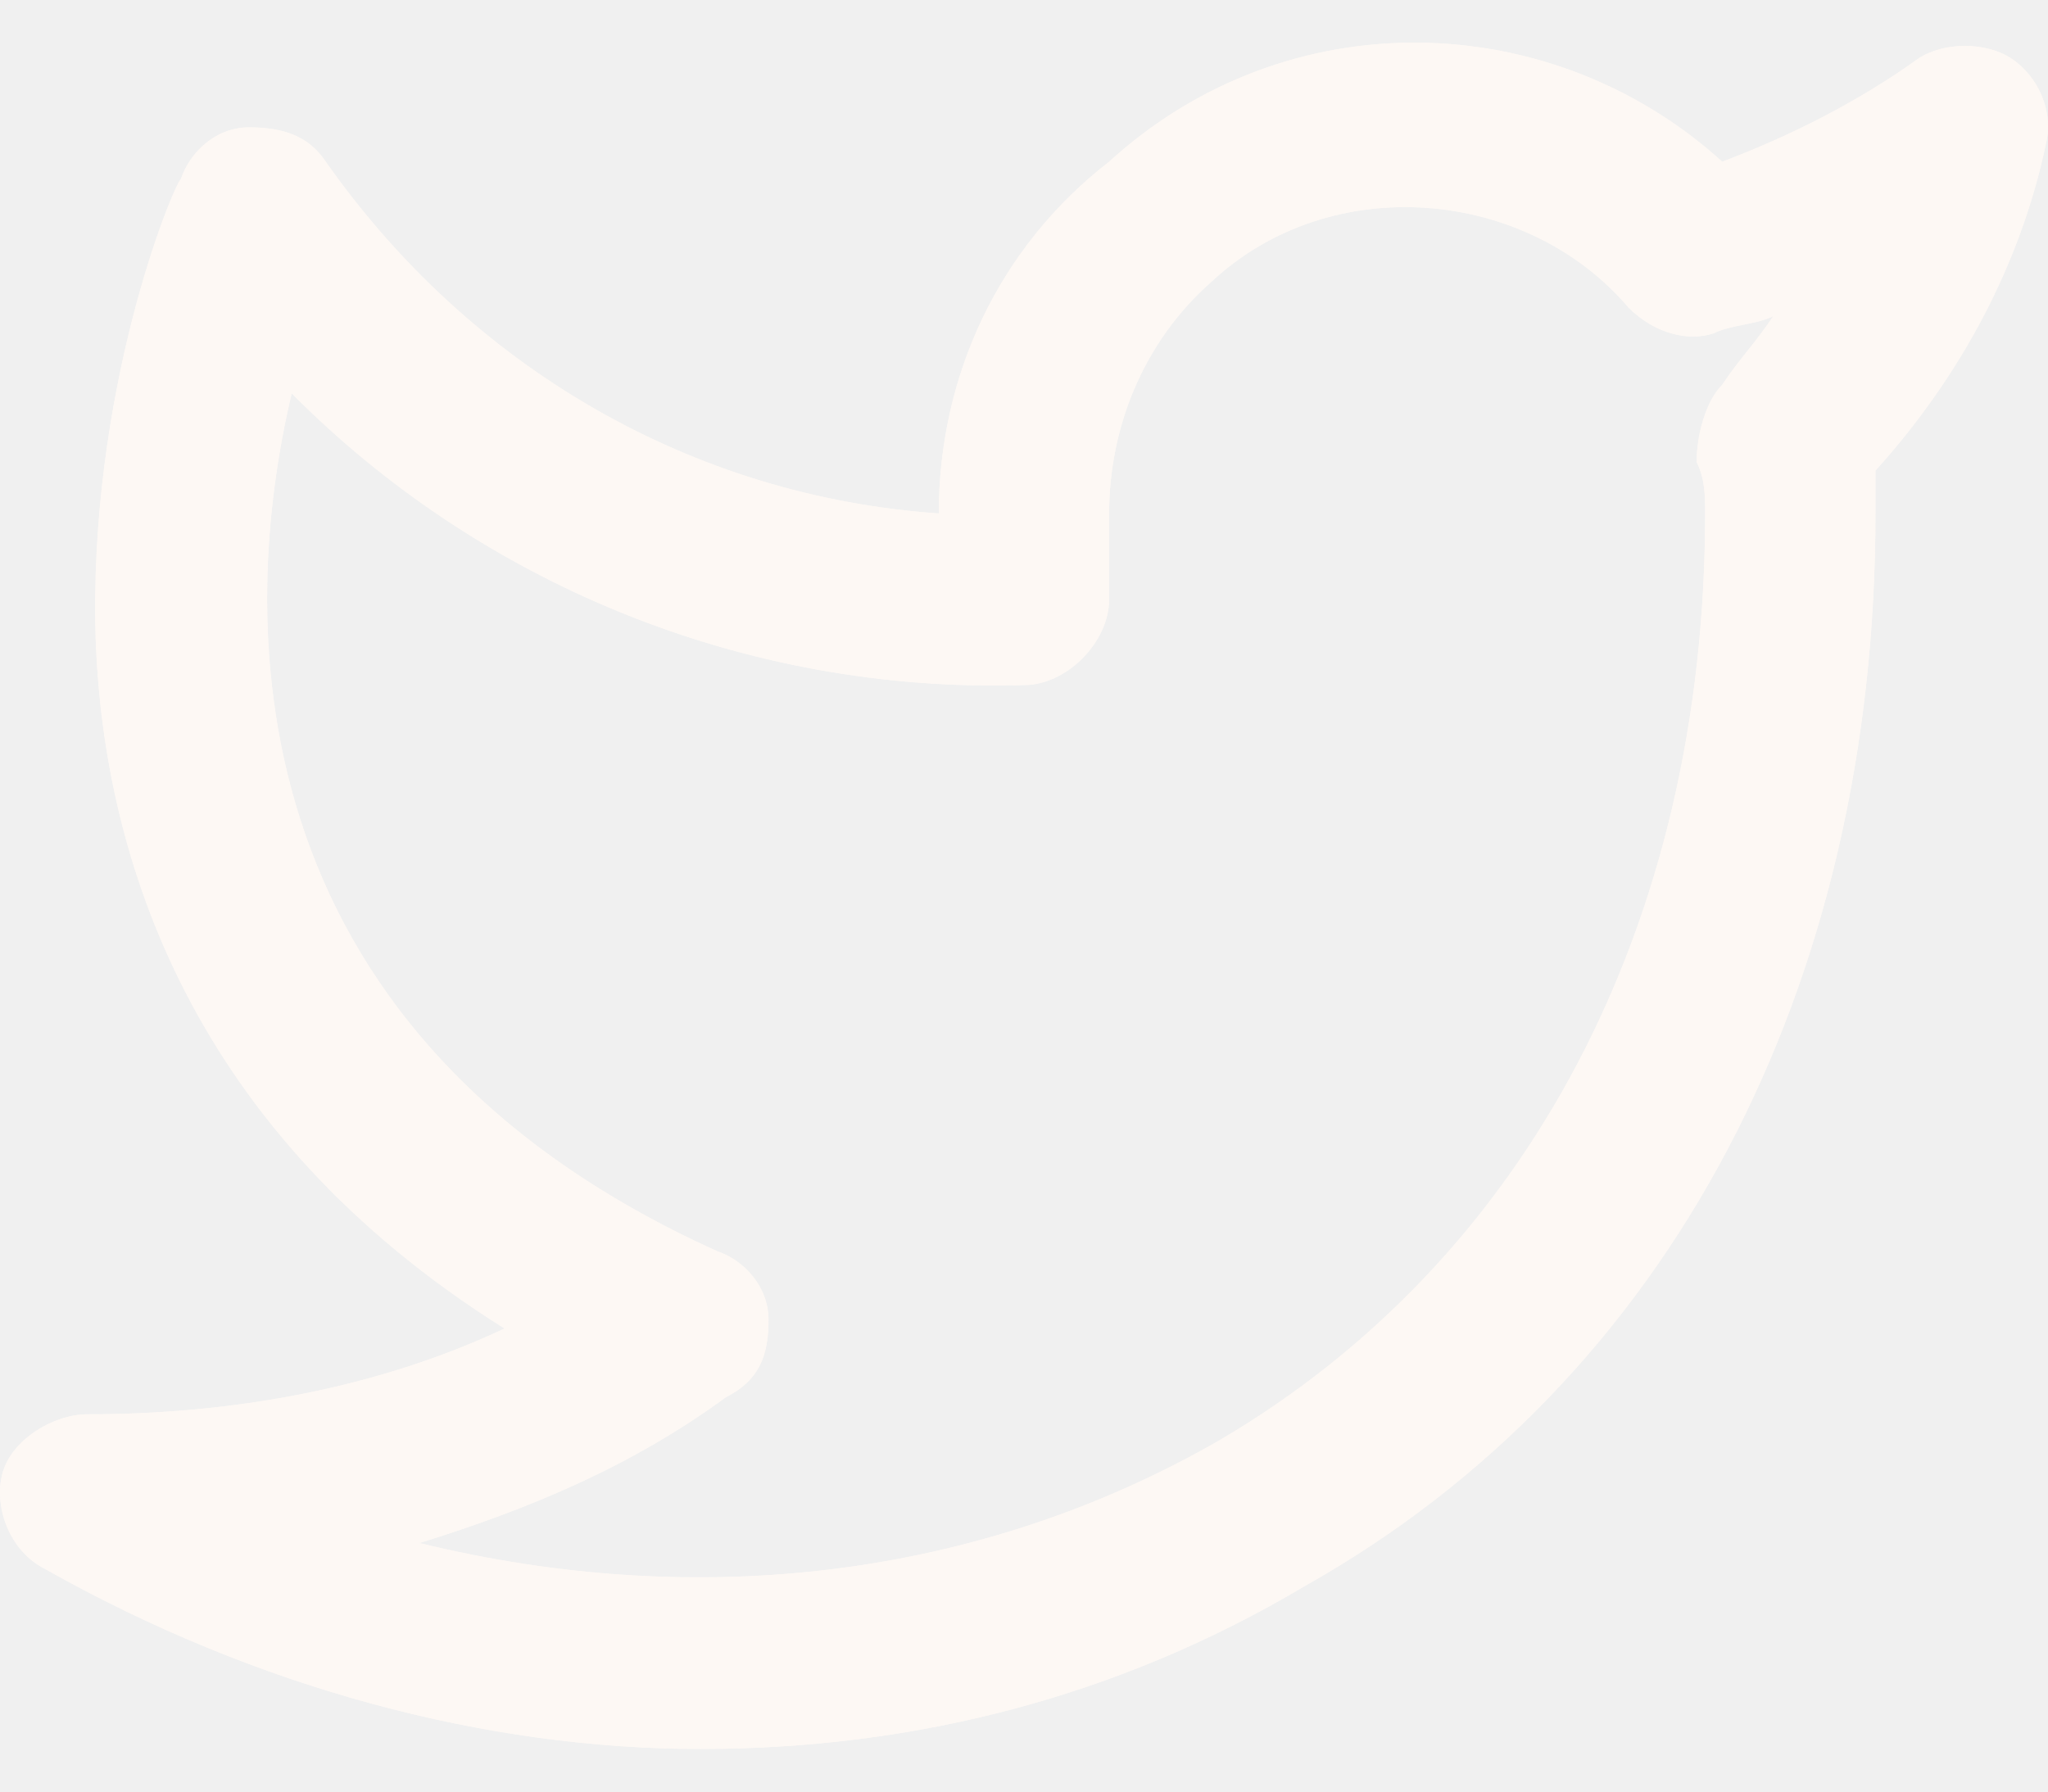
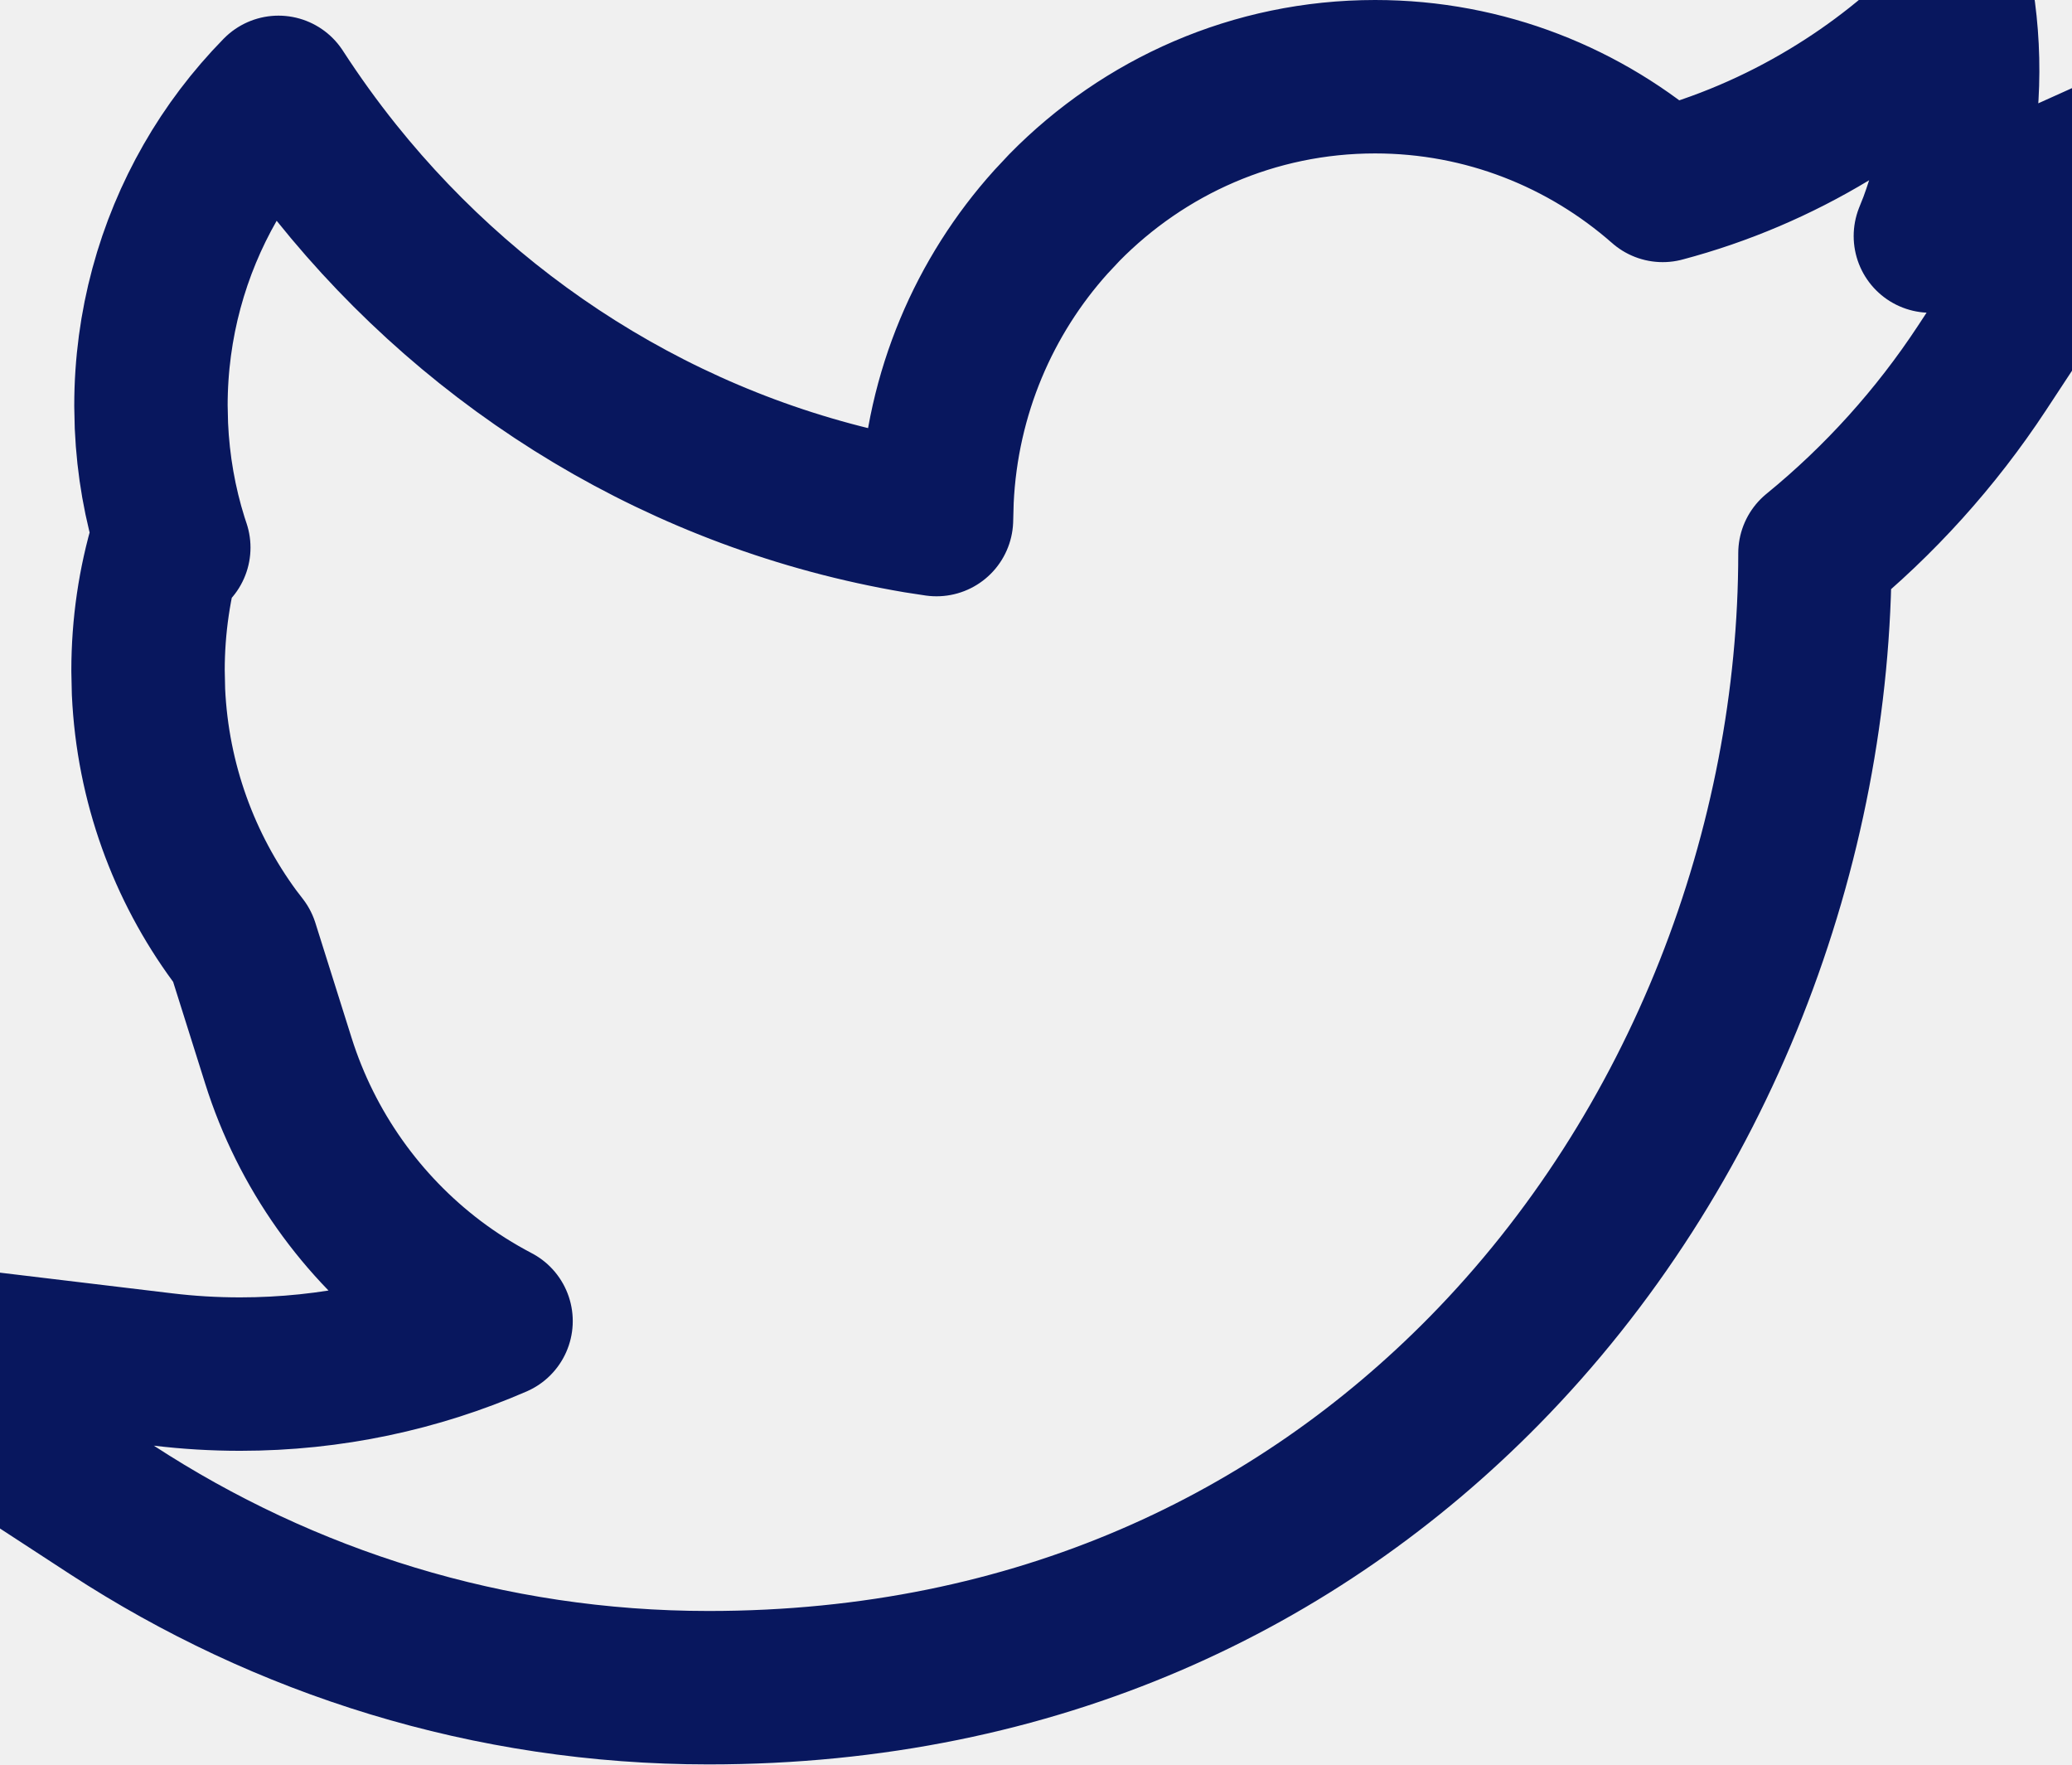
- <svg xmlns="http://www.w3.org/2000/svg" xmlns:xlink="http://www.w3.org/1999/xlink" width="32px" height="28px" viewBox="0 0 32 28" version="1.1">
-   <defs>
-     <path d="M31.433,0.252 C31.034,-0.016 30.369,-0.016 29.97,0.252 C29.038,0.922 27.974,1.459 26.91,1.861 C24.249,-0.553 20.124,-0.687 17.33,1.861 C15.601,3.202 14.669,5.213 14.669,7.358 C10.811,7.09 7.352,5.079 5.09,1.861 C4.824,1.459 4.424,1.324 3.892,1.324 C3.36,1.324 2.961,1.727 2.828,2.129 C2.695,2.263 1.364,5.481 1.497,9.37 C1.63,12.722 2.961,17.012 7.884,20.096 C5.888,21.035 3.626,21.437 1.364,21.437 C0.832,21.437 0.167,21.84 0.034,22.376 C-0.099,22.912 0.167,23.583 0.699,23.851 C4.025,25.728 7.618,26.667 10.944,26.667 C14.27,26.667 17.463,25.862 20.39,24.119 C26.111,20.901 29.304,14.733 29.304,7.358 C29.304,7.09 29.304,6.956 29.304,6.688 C30.635,5.213 31.566,3.47 31.965,1.593 C32.098,1.056 31.832,0.52 31.433,0.252 Z M26.91,5.347 C26.643,5.615 26.51,6.152 26.51,6.554 C26.643,6.822 26.643,7.09 26.643,7.358 C26.643,13.794 23.849,19.024 19.06,21.84 C15.334,23.985 10.944,24.521 6.553,23.449 C8.283,22.912 9.879,22.242 11.343,21.169 C11.875,20.901 12.008,20.499 12.008,19.962 C12.008,19.426 11.609,19.024 11.21,18.89 C3.493,15.403 3.759,8.833 4.558,5.481 C7.485,8.431 11.609,10.174 16,10.04 C16.665,10.04 17.33,9.37 17.33,8.699 L17.33,7.358 C17.33,6.017 17.862,4.677 18.927,3.738 C20.789,1.995 23.849,2.263 25.446,4.14 C25.845,4.542 26.377,4.677 26.777,4.542 C27.043,4.408 27.442,4.408 27.708,4.274 C27.442,4.677 27.176,4.945 26.91,5.347 Z" id="path-1" />
-   </defs>
-   <g id="EmberFest-2022" stroke="none" stroke-width="1" fill="none" fill-rule="evenodd">
-     <g id="2022-Desktop-HD---Location-unnanounced" transform="translate(-472, -1594)">
-       <g id="get-involved" transform="translate(-55, 1335)">
-         <g id="twitter" transform="translate(342, 221)">
-           <g id="icon-/-arrow-right-copy" transform="translate(185, 38.66667)">
-             <mask id="mask-2" fill="white">
-               <use xlink:href="#path-1" />
-             </mask>
-             <use id="Mask" fill="#FDF8F4" fill-rule="nonzero" xlink:href="#path-1" />
-             <g id="Icon-Color" mask="url(#mask-2)" fill="#FDF8F4">
-               <g transform="translate(0, -2.666667)" id="Shape">
-                 <rect x="0" y="0" width="32" height="32" />
-               </g>
-             </g>
+ <svg xmlns="http://www.w3.org/2000/svg" width="27.017px" height="23px" viewBox="0 0 27.017 23" version="1.1">
+   <g id="Web" stroke="none" stroke-width="1" fill="none" fill-rule="evenodd" stroke-linejoin="round">
+     <g id="DT---Home-" transform="translate(-716.9938, -3049)" stroke="#08175E" stroke-width="2">
+       <g id="Group-15" transform="translate(355, 2624)">
+         <g id="Group-12-Copy" transform="translate(354, 414)">
+           <g id="Group-14" transform="translate(0, 0)">
+             <path d="M33.536,11.154 C33.644,11.98 33.576,12.833 33.319,13.651 C33.29,13.741 33.26,13.83 33.227,13.919 L33.164,14.077 L35.727,12.923 L33.836,15.799 C33.236,16.711 32.499,17.527 31.659,18.212 C31.659,22.021 30.176,25.993 27.345,28.87 C24.926,31.329 21.53,33 17.233,33 C14.368,33 11.7,32.146 9.454,30.683 L5.861,28.341 L10.119,28.852 C10.449,28.892 10.785,28.912 11.126,28.912 C12.31,28.912 13.438,28.666 14.462,28.221 C14.179,28.073 13.91,27.903 13.657,27.712 C12.712,26.997 11.991,25.993 11.624,24.828 L11.152,23.33 L11.053,23.201 C10.395,22.305 9.985,21.209 9.93,20.018 L9.924,19.742 C9.924,19.157 10.009,18.592 10.168,18.06 L10.26,18.138 L10.229,18.044 C10.08,17.57 9.991,17.069 9.968,16.55 L9.962,16.289 C9.962,15.229 10.244,14.235 10.734,13.38 C10.976,12.957 11.275,12.561 11.625,12.204 C11.859,12.565 12.111,12.915 12.381,13.252 C14.247,15.579 16.911,17.218 19.95,17.734 L20.205,17.773 L20.212,17.516 C20.277,16.122 20.829,14.857 21.697,13.893 L21.874,13.704 C22.911,12.65 24.343,12 25.924,12 C27.356,12 28.669,12.534 29.674,13.417 C30.447,13.212 31.177,12.899 31.848,12.494 C32.461,12.125 33.029,11.677 33.536,11.154 Z" id="Fill-1" />
          </g>
        </g>
      </g>
    </g>
  </g>
</svg>
